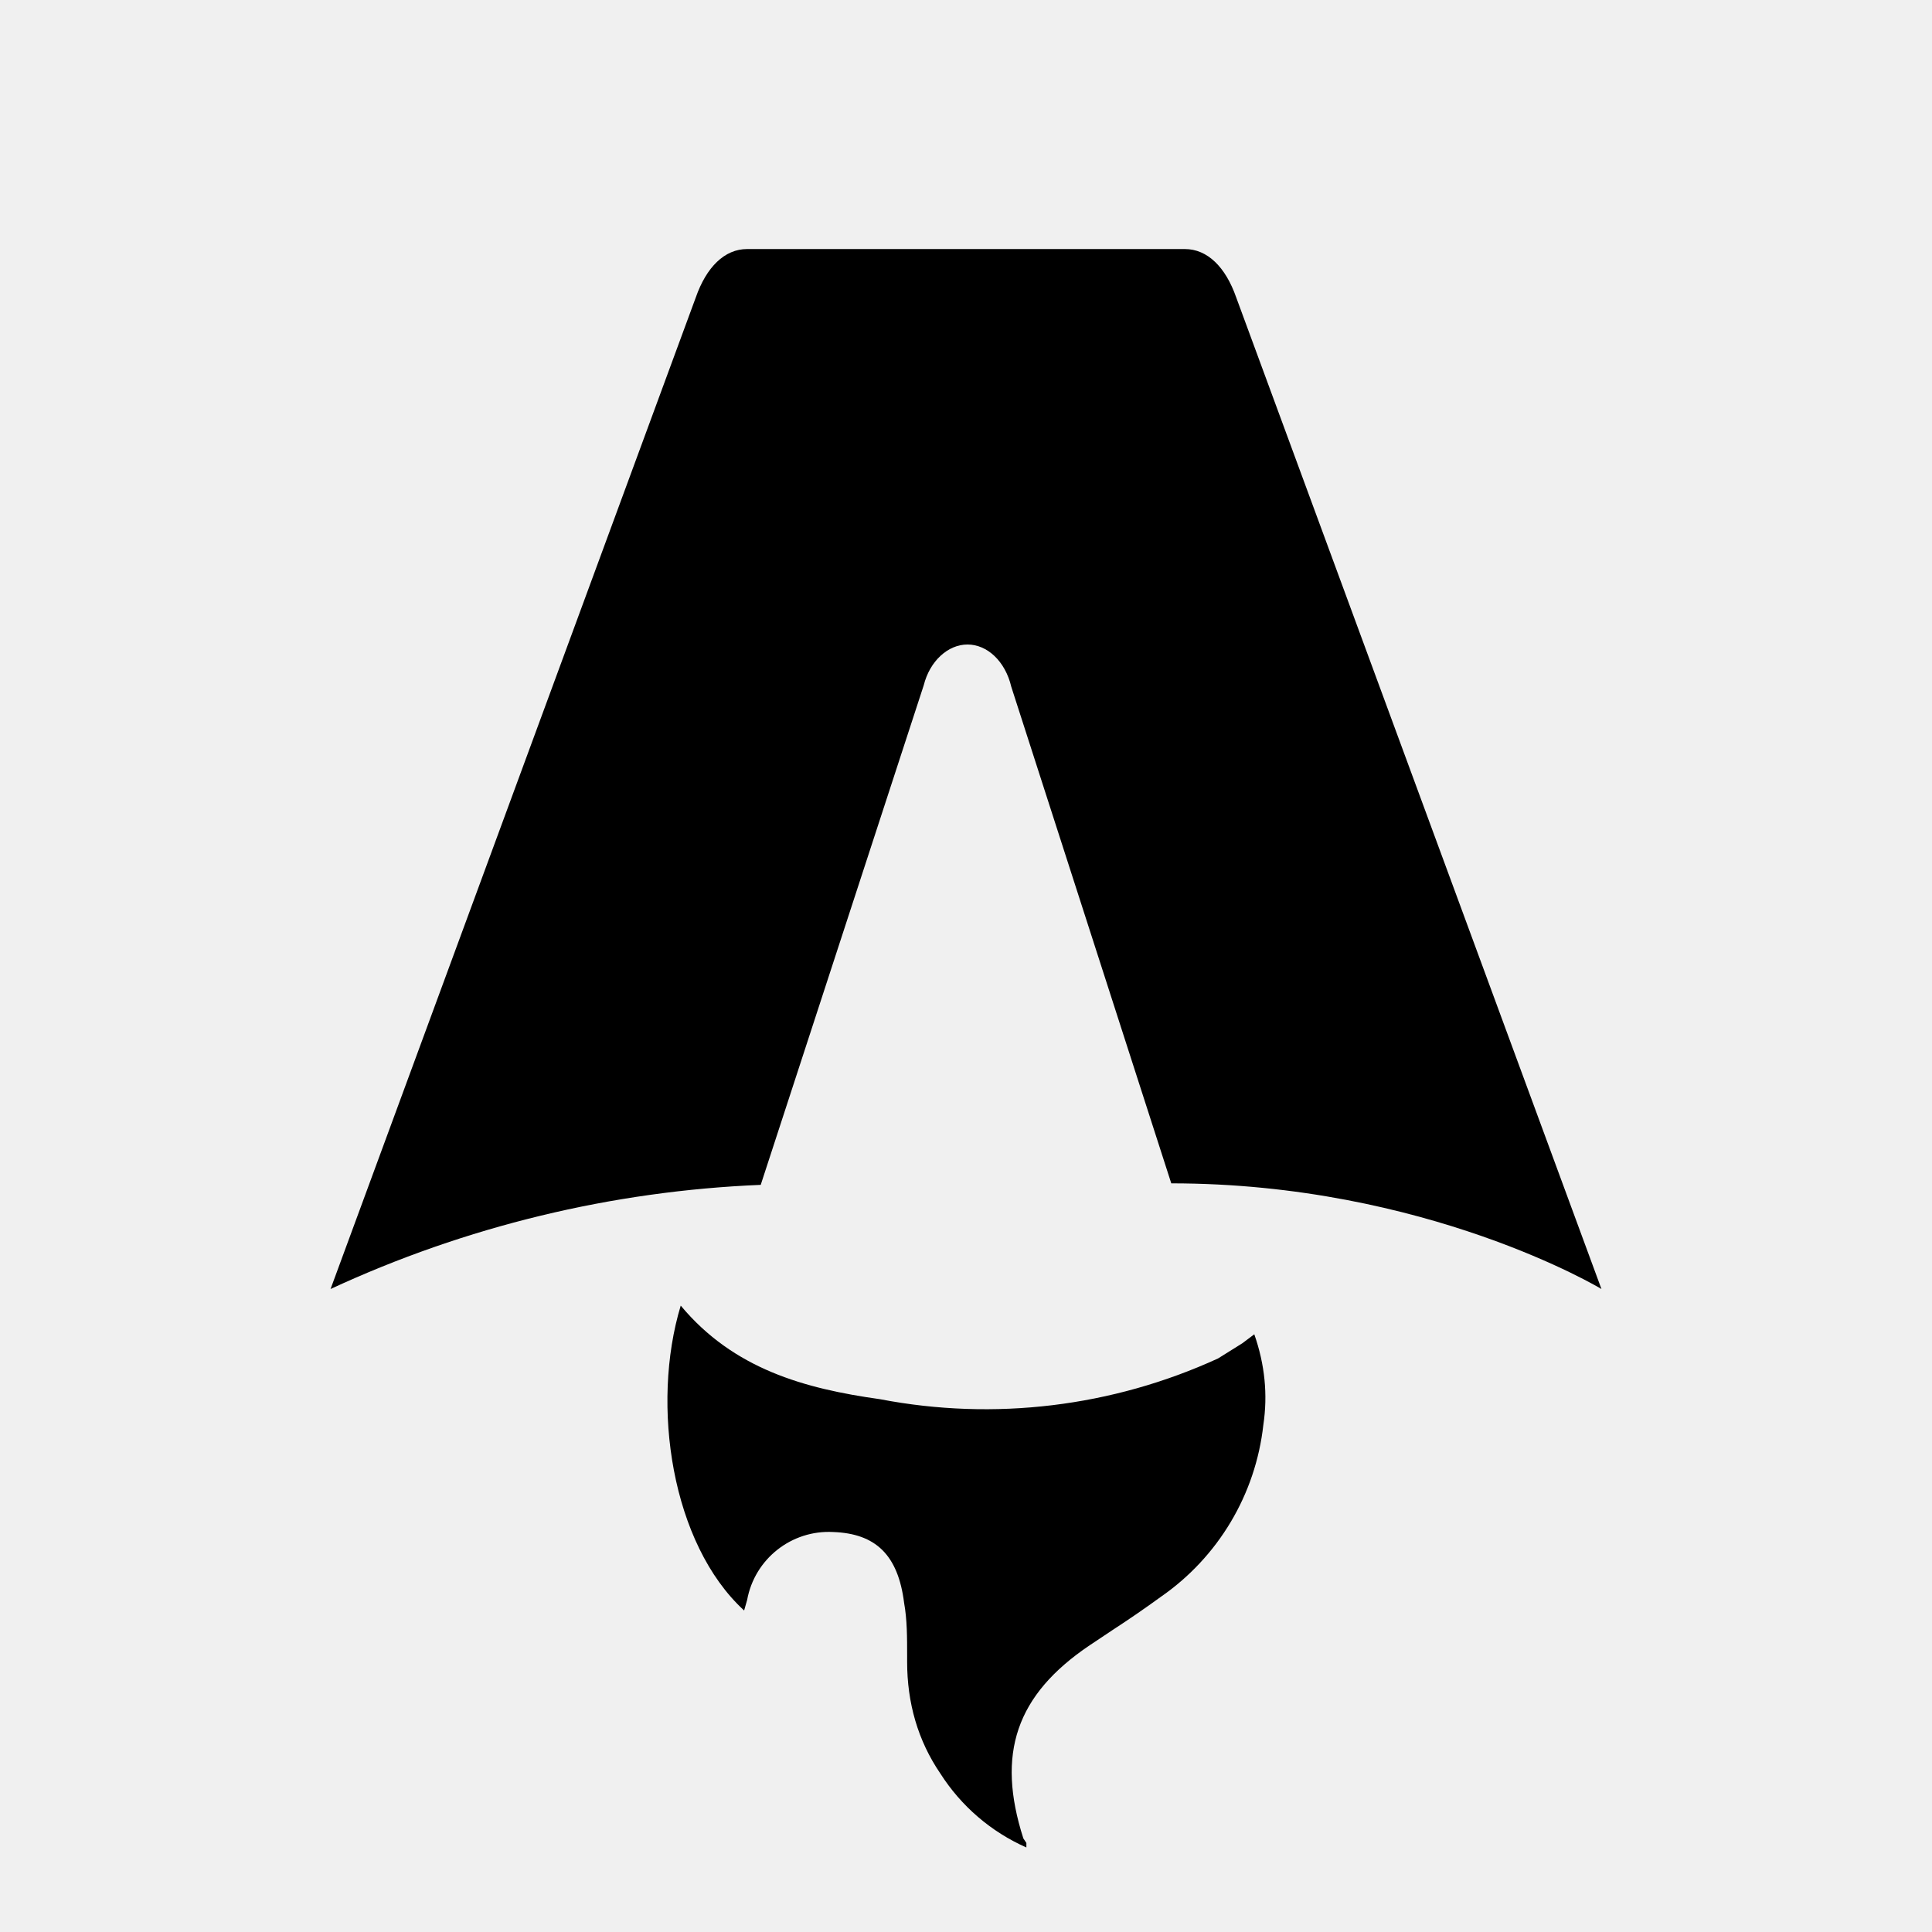
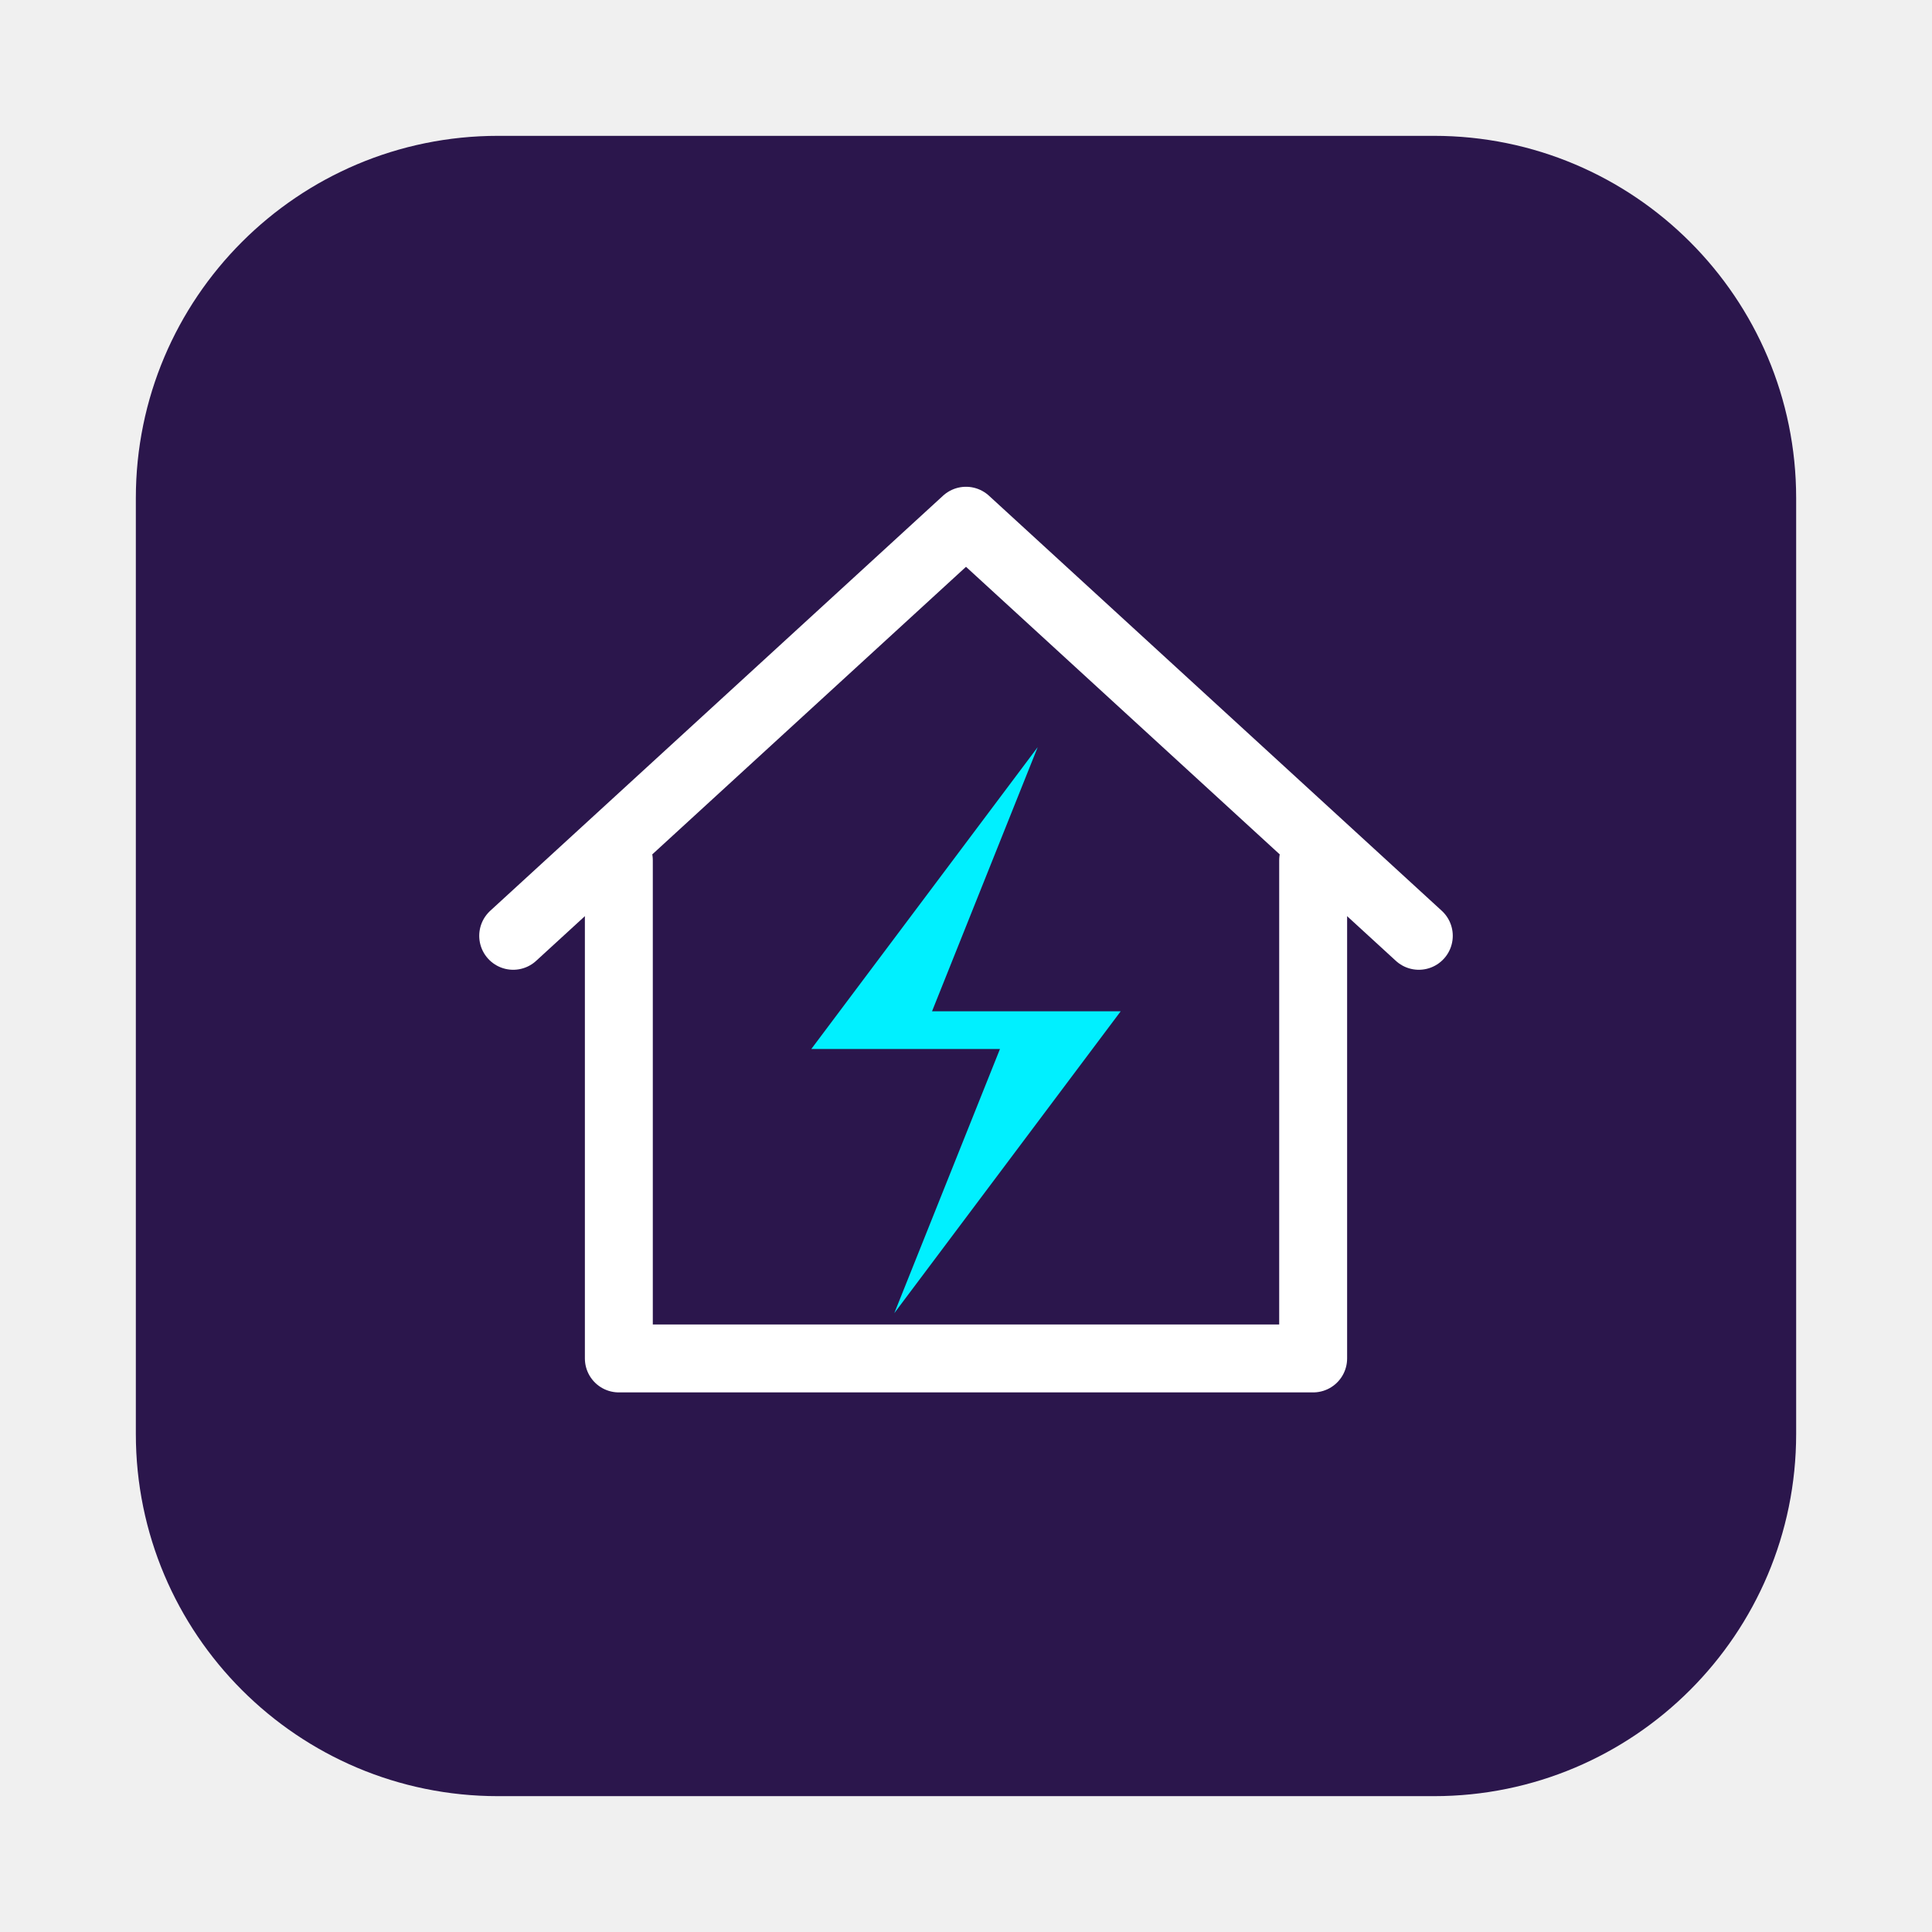
- <svg xmlns="http://www.w3.org/2000/svg" fill="none" viewBox="0 0 128 128">
-   <path d="M50.4 78.5a75.1 75.1 0 0 0-28.5 6.9l24.2-65.7c.7-2 1.9-3.2 3.4-3.2h29c1.5 0 2.7 1.2 3.4 3.2l24.2 65.7s-11.6-7-28.5-7L67 45.5c-.4-1.7-1.6-2.8-2.9-2.8-1.3 0-2.5 1.1-2.9 2.7L50.4 78.5Zm-1.1 28.2Zm-4.2-20.2c-2 6.6-.6 15.8 4.2 20.2a17.5 17.5 0 0 1 .2-.7 5.5 5.5 0 0 1 5.7-4.5c2.8.1 4.3 1.5 4.7 4.7.2 1.1.2 2.3.2 3.5v.4c0 2.7.7 5.2 2.2 7.4a13 13 0 0 0 5.7 4.9v-.3l-.2-.3c-1.8-5.6-.5-9.5 4.4-12.8l1.5-1a73 73 0 0 0 3.2-2.2 16 16 0 0 0 6.8-11.4c.3-2 .1-4-.6-6l-.8.6-1.6 1a37 37 0 0 1-22.4 2.7c-5-.7-9.7-2-13.2-6.2Z" />
+ <svg xmlns="http://www.w3.org/2000/svg" viewBox="0 0 512 512">
  <style>
-         path { fill: #000; }
-         @media (prefers-color-scheme: dark) {
-             path { fill: #FFF; }
-         }
-     </style>
+     .bg { fill: #2b164c; }
+     .house { stroke: #ffffff; stroke-width: 18; stroke-linecap: round; stroke-linejoin: round; fill: none; }
+     .bolt { fill: #00f0ff; }
+     @media (prefers-color-scheme: dark) {
+       .bg { fill: #1c0d35; }
+       .bolt { fill: #00ffff; }
+     }
+   </style>
+   <rect width="440" height="440" x="36" y="36" rx="96" class="bg" />
+   <path d="M136 248 L256 138 L376 248" class="house" />
+   <path d="M164 228 L164 360 L348 360 L348 228" class="house" />
+   <path d="M275 198 L215 278 L265 278 L237 348 L297 268 L247 268 Z" class="bolt" />
</svg>
